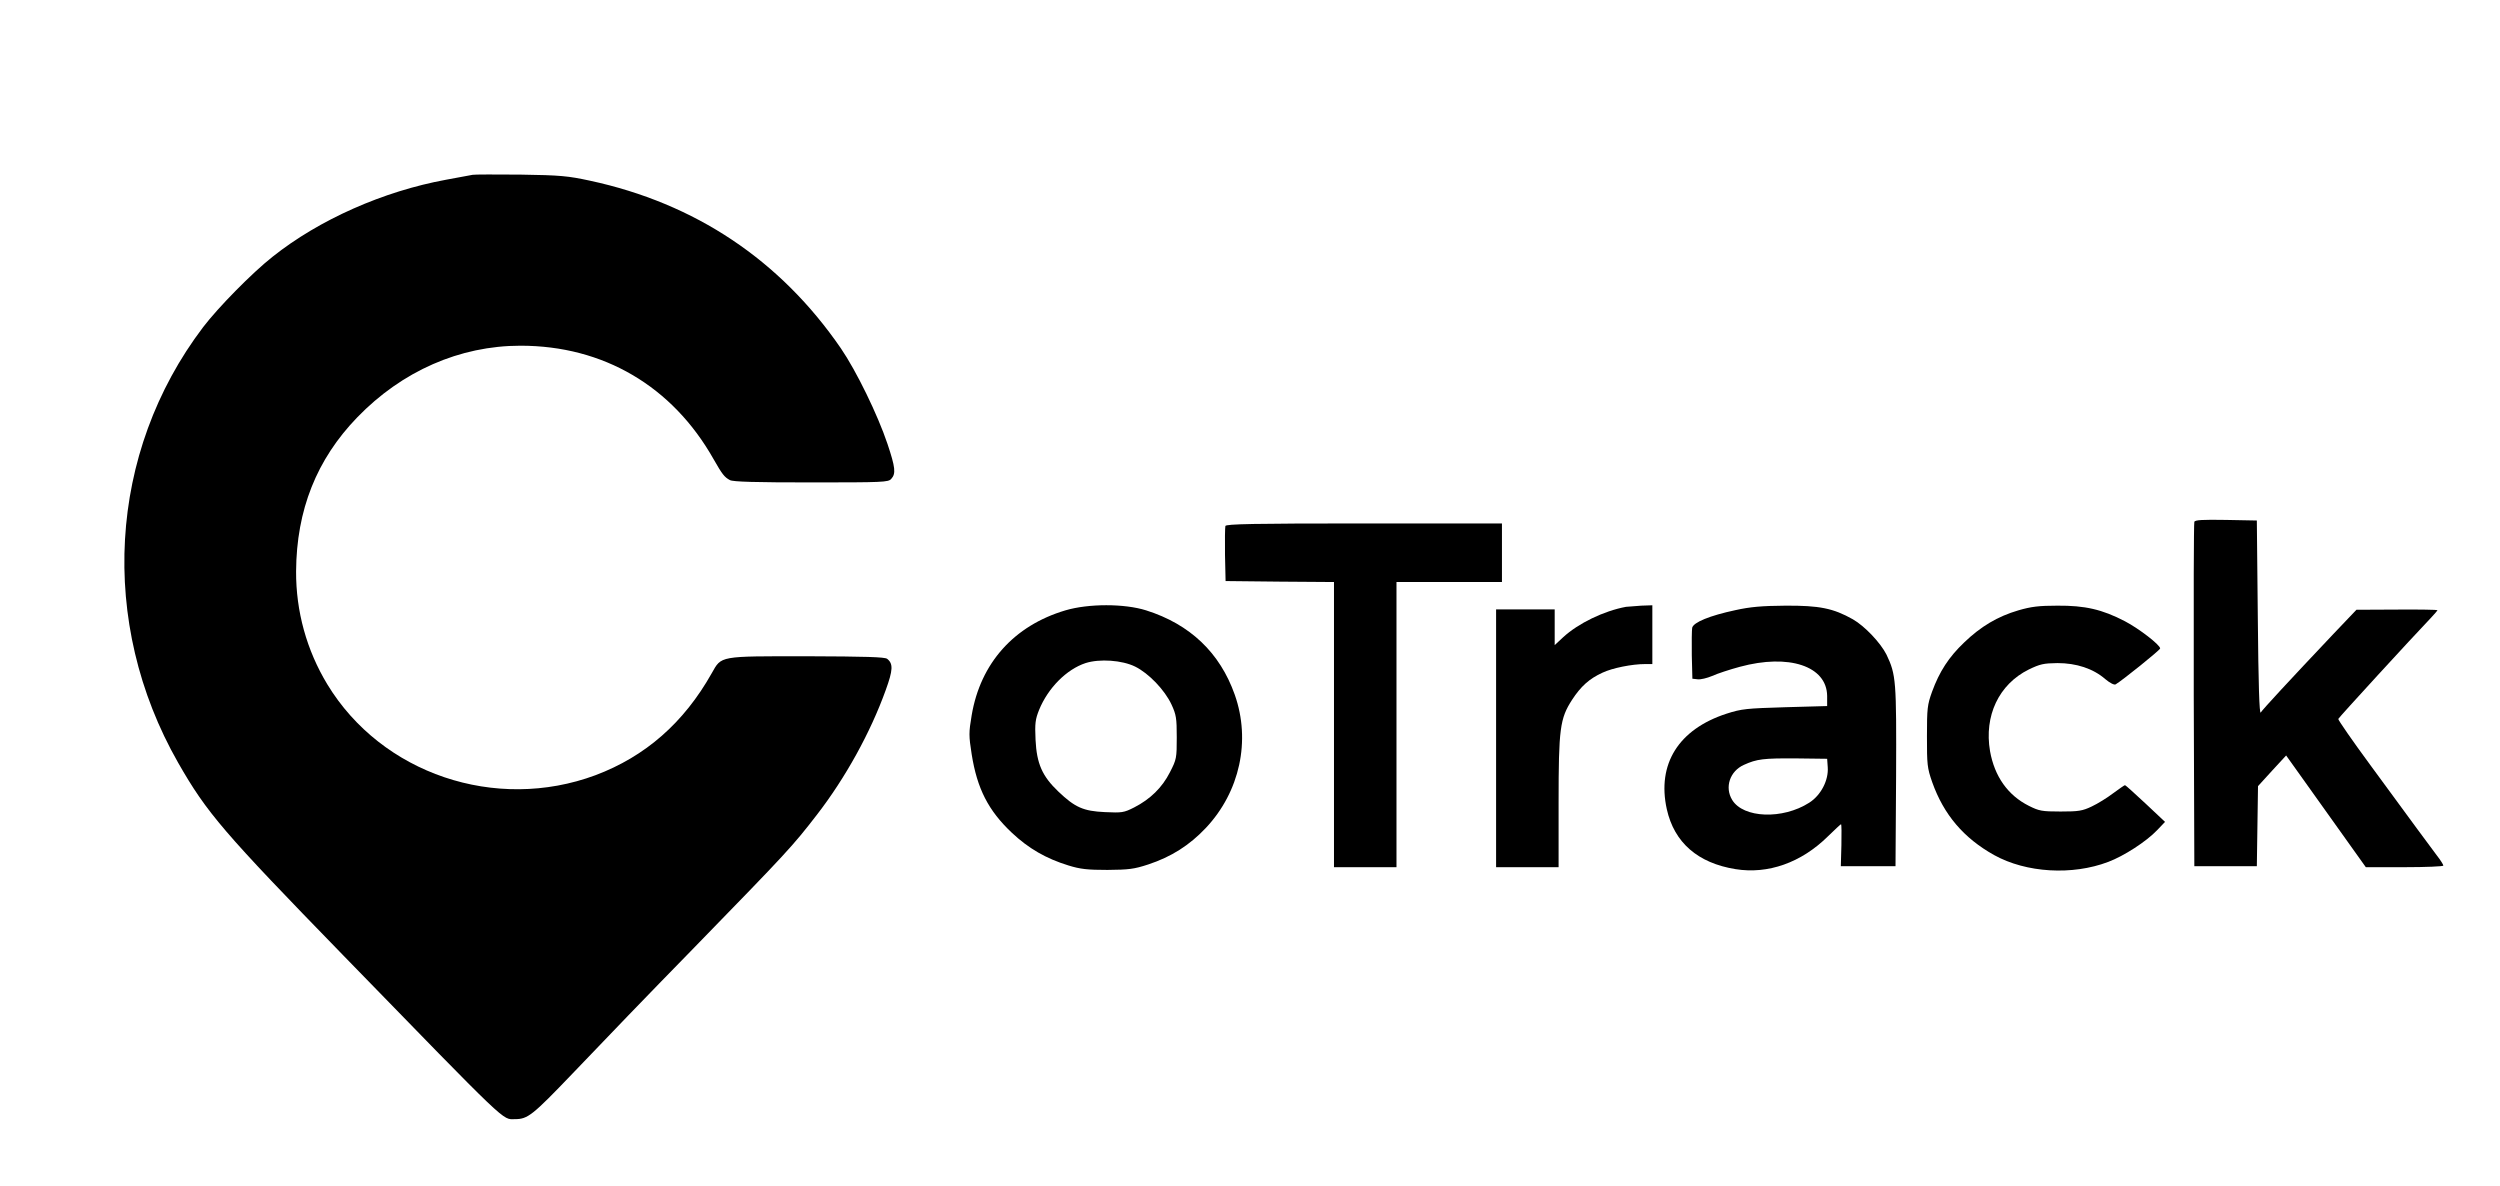
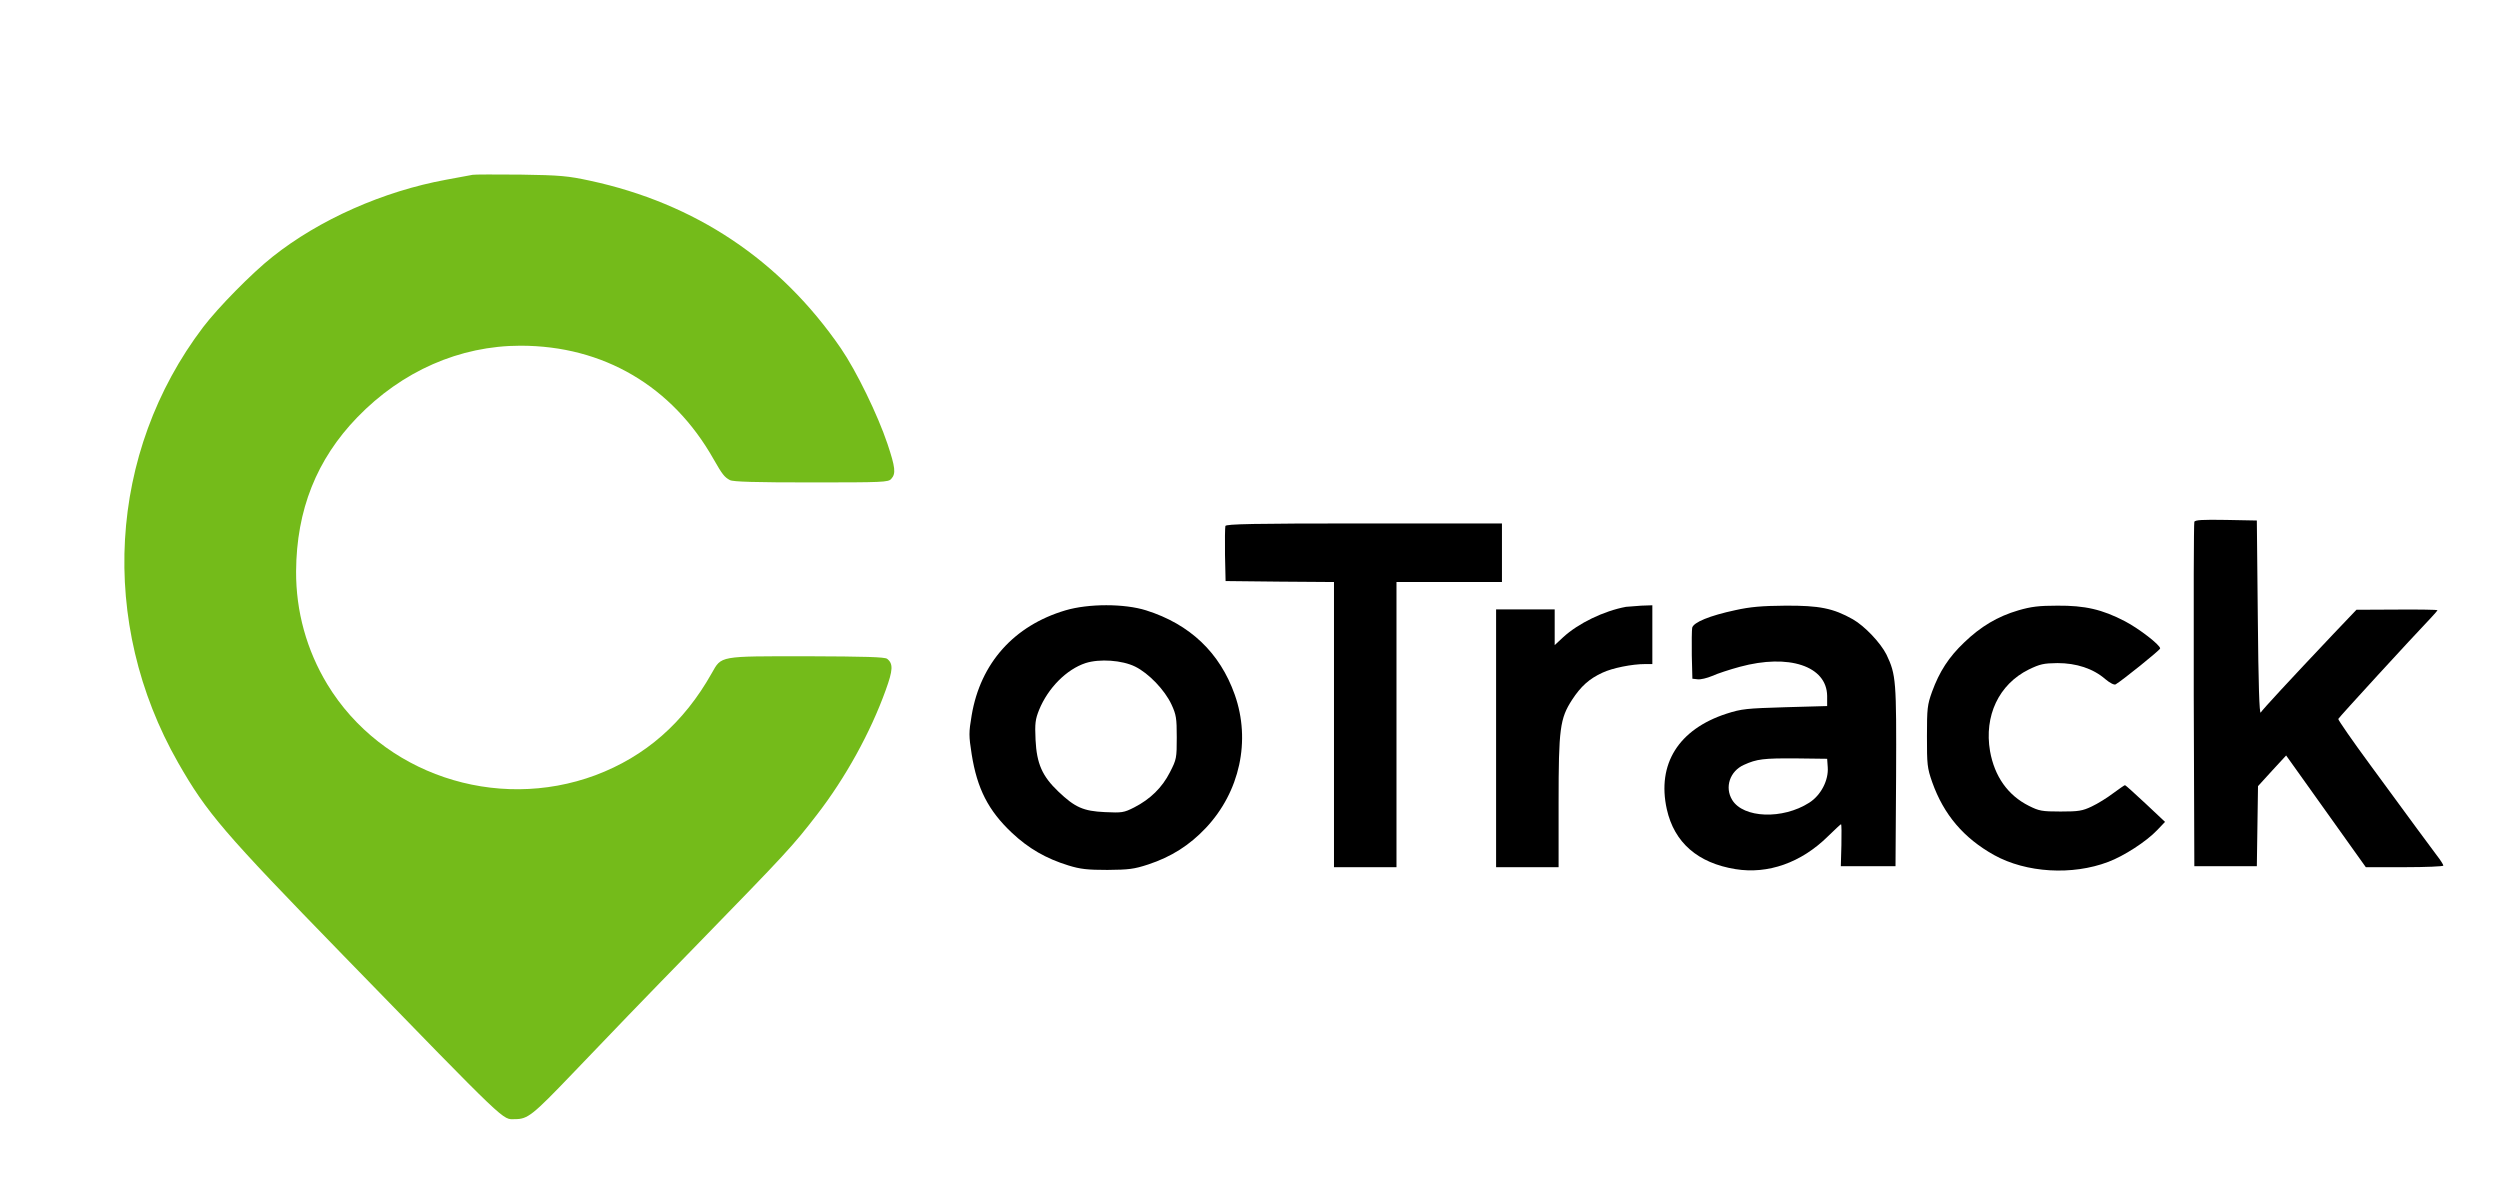
<svg xmlns="http://www.w3.org/2000/svg" version="1.0" width="1280pt" height="607pt" viewBox="0 0 1280 607" preserveAspectRatio="xMidYMid meet">
-   <g transform="translate(0,607) scale(0.1,-0.1)" fill="currentColor" stroke="none">
-     <path d="M2420 5175 c-8 -2 -69 -13 -135 -25 -322 -59 -650 -204 -890 -395 -105 -83 -278 -259 -355 -360 -487 -642 -537 -1513 -128 -2230 147 -257 230 -354 844 -985 860 -884 814 -840 881 -840 65 0 89 19 293 232 193 202 367 383 626 648 478 491 501 516 627 679 146 189 274 421 352 638 37 102 39 135 7 160 -13 9 -107 12 -412 13 -451 0 -435 3 -486 -87 -143 -254 -340 -426 -595 -522 -511 -190 -1095 7 -1373 465 -106 175 -161 374 -160 579 2 314 105 573 313 788 229 237 525 367 836 367 424 0 777 -207 988 -580 45 -79 56 -93 84 -108 15 -9 135 -12 416 -12 369 0 395 1 410 18 25 27 21 59 -19 179 -50 149 -159 373 -239 490 -310 451 -745 742 -1285 858 -111 24 -150 28 -355 31 -126 1 -237 1 -245 -1z" />
-     <path d="M11235 3398 c-3 -7 -4 -407 -3 -888 l3 -875 160 0 160 0 3 205 3 205 72 79 72 78 204 -286 204 -286 199 0 c109 0 198 4 198 8 0 5 -15 29 -34 53 -18 24 -64 87 -103 139 -38 52 -145 198 -237 323 -92 125 -166 232 -164 236 3 8 379 418 471 514 20 21 37 41 37 43 0 2 -93 4 -207 3 l-208 -1 -120 -126 c-227 -240 -360 -384 -370 -400 -7 -12 -12 143 -15 483 l-5 500 -158 3 c-120 2 -159 0 -162 -10z" />
-     <path d="M6274 3377 c-2 -7 -3 -74 -2 -148 l3 -134 278 -3 277 -2 0 -730 0 -730 160 0 160 0 0 730 0 730 270 0 270 0 0 150 0 150 -705 0 c-570 0 -707 -3 -711 -13z" />
-     <path d="M5455 2945 c-263 -78 -435 -270 -480 -537 -15 -89 -15 -104 0 -200 28 -176 85 -288 206 -402 85 -80 175 -132 289 -167 61 -19 98 -23 200 -23 109 1 136 4 209 28 118 39 211 98 295 187 174 185 231 447 148 682 -76 215 -229 361 -454 432 -111 35 -295 35 -413 0z m357 -288 c69 -34 151 -119 186 -194 24 -52 27 -69 27 -168 0 -106 -1 -113 -35 -179 -40 -79 -101 -138 -183 -180 -53 -27 -63 -28 -150 -24 -110 5 -153 24 -238 105 -83 79 -111 143 -117 265 -4 85 -1 105 18 153 46 113 141 208 238 240 72 23 187 15 254 -18z" />
-     <path d="M8325 2963 c-113 -21 -244 -84 -322 -156 l-43 -40 0 92 0 91 -150 0 -150 0 0 -660 0 -660 160 0 160 0 0 331 c0 379 7 430 69 526 45 69 88 108 156 139 51 24 151 44 218 44 l37 0 0 151 0 150 -57 -2 c-32 -2 -67 -5 -78 -6z" />
-     <path d="M8885 2946 c-131 -28 -214 -62 -221 -90 -2 -11 -3 -75 -2 -141 l3 -120 27 -3 c15 -2 48 6 74 17 26 12 90 33 142 47 251 68 445 4 447 -149 l0 -52 -215 -6 c-198 -6 -222 -8 -300 -33 -246 -80 -357 -258 -306 -489 38 -171 159 -276 352 -307 166 -27 336 33 472 167 36 35 66 63 68 63 3 0 3 -48 2 -107 l-3 -108 140 0 140 0 3 459 c2 492 0 521 -49 624 -30 60 -111 146 -172 181 -101 57 -172 71 -346 70 -121 -1 -179 -6 -256 -23z m473 -804 c5 -67 -35 -144 -95 -182 -136 -87 -337 -79 -394 14 -40 65 -12 148 60 180 66 30 100 34 266 33 l160 -2 3 -43z" />
-     <path d="M10334 2945 c-106 -31 -193 -83 -277 -164 -79 -75 -127 -149 -165 -253 -24 -67 -26 -85 -26 -228 0 -144 1 -161 27 -235 59 -166 161 -286 317 -373 164 -91 400 -105 584 -35 80 30 195 104 251 163 l40 42 -100 94 c-55 51 -102 94 -105 94 -3 0 -30 -19 -60 -41 -30 -23 -80 -54 -110 -68 -48 -23 -68 -26 -160 -26 -96 0 -110 3 -162 29 -108 54 -176 151 -199 280 -31 181 45 342 198 418 58 28 76 32 147 33 97 0 183 -28 245 -82 25 -21 46 -31 53 -27 34 20 228 176 228 184 0 18 -109 102 -180 139 -117 61 -205 81 -346 80 -95 0 -135 -5 -200 -24z" />
+   <g transform="translate(0,607) scale(0.1,-0.1)" fill="none" stroke="none">
+     <g fill="#74bb1a">
+       <path d="M2420 5175 c-8 -2 -69 -13 -135 -25 -322 -59 -650 -204 -890 -395 -105 -83 -278 -259 -355 -360 -487 -642 -537 -1513 -128 -2230 147 -257 230 -354 844 -985 860 -884 814 -840 881 -840 65 0 89 19 293 232 193 202 367 383 626 648 478 491 501 516 627 679 146 189 274 421 352 638 37 102 39 135 7 160 -13 9 -107 12 -412 13 -451 0 -435 3 -486 -87 -143 -254 -340 -426 -595 -522 -511 -190 -1095 7 -1373 465 -106 175 -161 374 -160 579 2 314 105 573 313 788 229 237 525 367 836 367 424 0 777 -207 988 -580 45 -79 56 -93 84 -108 15 -9 135 -12 416 -12 369 0 395 1 410 18 25 27 21 59 -19 179 -50 149 -159 373 -239 490 -310 451 -745 742 -1285 858 -111 24 -150 28 -355 31 -126 1 -237 1 -245 -1z" />
+     </g>
+     <g fill="currentColor">
+       <path d="M11235 3398 c-3 -7 -4 -407 -3 -888 l3 -875 160 0 160 0 3 205 3 205 72 79 72 78 204 -286 204 -286 199 0 c109 0 198 4 198 8 0 5 -15 29 -34 53 -18 24 -64 87 -103 139 -38 52 -145 198 -237 323 -92 125 -166 232 -164 236 3 8 379 418 471 514 20 21 37 41 37 43 0 2 -93 4 -207 3 l-208 -1 -120 -126 c-227 -240 -360 -384 -370 -400 -7 -12 -12 143 -15 483 l-5 500 -158 3 c-120 2 -159 0 -162 -10z" />
+       <path d="M6274 3377 c-2 -7 -3 -74 -2 -148 l3 -134 278 -3 277 -2 0 -730 0 -730 160 0 160 0 0 730 0 730 270 0 270 0 0 150 0 150 -705 0 c-570 0 -707 -3 -711 -13z" />
+       <path d="M5455 2945 c-263 -78 -435 -270 -480 -537 -15 -89 -15 -104 0 -200 28 -176 85 -288 206 -402 85 -80 175 -132 289 -167 61 -19 98 -23 200 -23 109 1 136 4 209 28 118 39 211 98 295 187 174 185 231 447 148 682 -76 215 -229 361 -454 432 -111 35 -295 35 -413 0z m357 -288 c69 -34 151 -119 186 -194 24 -52 27 -69 27 -168 0 -106 -1 -113 -35 -179 -40 -79 -101 -138 -183 -180 -53 -27 -63 -28 -150 -24 -110 5 -153 24 -238 105 -83 79 -111 143 -117 265 -4 85 -1 105 18 153 46 113 141 208 238 240 72 23 187 15 254 -18z" />
+       <path d="M8325 2963 c-113 -21 -244 -84 -322 -156 l-43 -40 0 92 0 91 -150 0 -150 0 0 -660 0 -660 160 0 160 0 0 331 c0 379 7 430 69 526 45 69 88 108 156 139 51 24 151 44 218 44 l37 0 0 151 0 150 -57 -2 c-32 -2 -67 -5 -78 -6z" />
+       <path d="M8885 2946 c-131 -28 -214 -62 -221 -90 -2 -11 -3 -75 -2 -141 l3 -120 27 -3 c15 -2 48 6 74 17 26 12 90 33 142 47 251 68 445 4 447 -149 l0 -52 -215 -6 c-198 -6 -222 -8 -300 -33 -246 -80 -357 -258 -306 -489 38 -171 159 -276 352 -307 166 -27 336 33 472 167 36 35 66 63 68 63 3 0 3 -48 2 -107 l-3 -108 140 0 140 0 3 459 c2 492 0 521 -49 624 -30 60 -111 146 -172 181 -101 57 -172 71 -346 70 -121 -1 -179 -6 -256 -23z m473 -804 c5 -67 -35 -144 -95 -182 -136 -87 -337 -79 -394 14 -40 65 -12 148 60 180 66 30 100 34 266 33 l160 -2 3 -43z" />
+       <path d="M10334 2945 c-106 -31 -193 -83 -277 -164 -79 -75 -127 -149 -165 -253 -24 -67 -26 -85 -26 -228 0 -144 1 -161 27 -235 59 -166 161 -286 317 -373 164 -91 400 -105 584 -35 80 30 195 104 251 163 l40 42 -100 94 c-55 51 -102 94 -105 94 -3 0 -30 -19 -60 -41 -30 -23 -80 -54 -110 -68 -48 -23 -68 -26 -160 -26 -96 0 -110 3 -162 29 -108 54 -176 151 -199 280 -31 181 45 342 198 418 58 28 76 32 147 33 97 0 183 -28 245 -82 25 -21 46 -31 53 -27 34 20 228 176 228 184 0 18 -109 102 -180 139 -117 61 -205 81 -346 80 -95 0 -135 -5 -200 -24z" />
+     </g>
  </g>
</svg>
